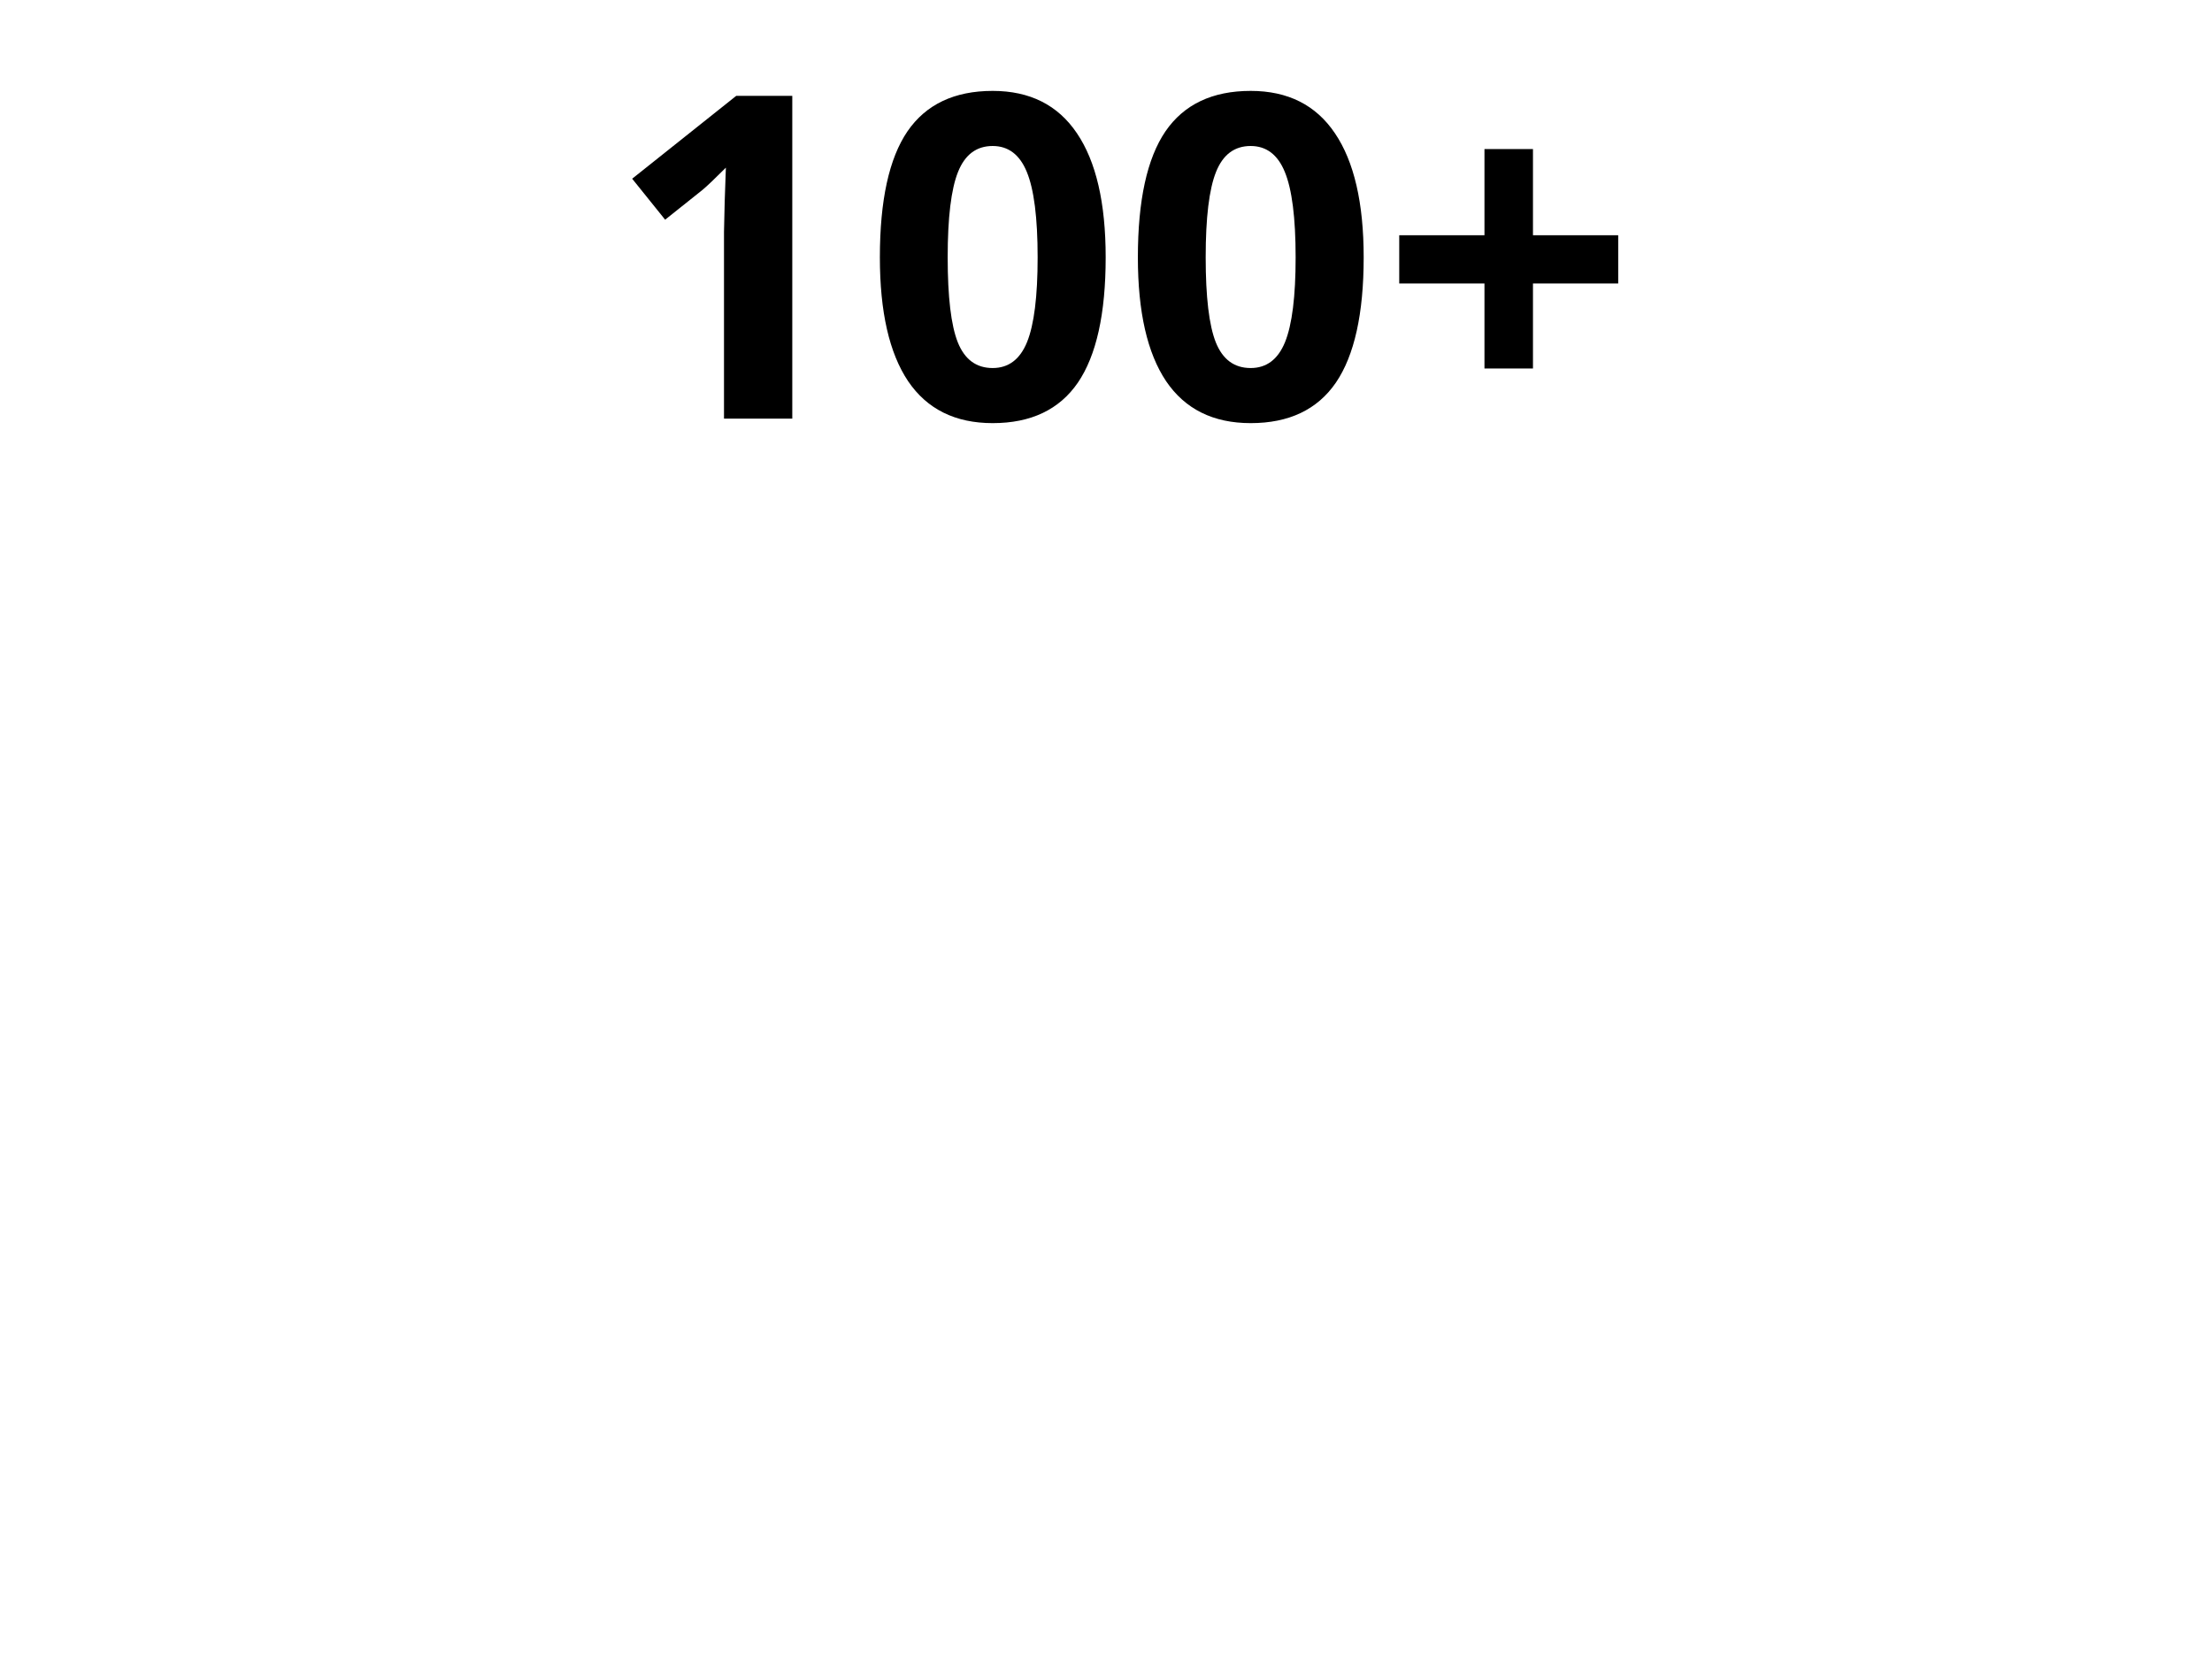
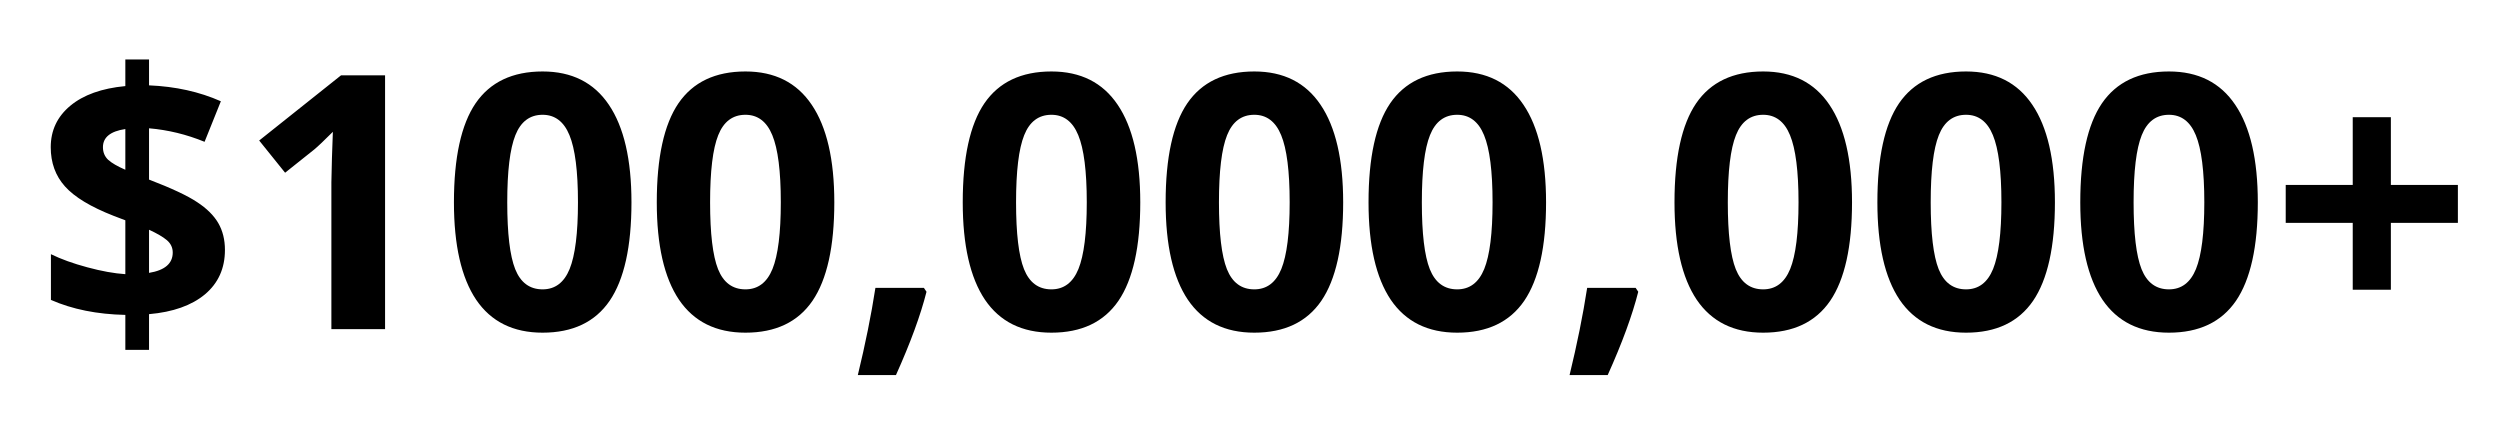
- <svg xmlns="http://www.w3.org/2000/svg" version="1.1" width="640" height="480" viewBox="0 0 640 480" xml:space="preserve">
+ <svg xmlns="http://www.w3.org/2000/svg" version="1.1" width="920" height="160" viewBox="0 0 920 160" xml:space="preserve">
  <defs>
</defs>
-   <g transform="matrix(4.36 0 0 4.36 324.76 80.05)" style="">
+   <g transform="matrix(4.36 0 0 4.36 461.62 80.05)" style="">
    <text xml:space="preserve" font-family="'Open Sans', sans-serif" font-size="30" font-style="normal" font-weight="normal" style="stroke: none; stroke-width: 1; stroke-dasharray: none; stroke-linecap: butt; stroke-dashoffset: 0; stroke-linejoin: miter; stroke-miterlimit: 4; fill: rgb(0,0,0); fill-rule: nonzero; opacity: 1; white-space: pre;">
-       <tspan x="-34.3" y="9.42" style="font-family: 'Open Sans', sans-serif; font-weight: bold; ">100+</tspan>
+       <tspan x="-102.89" y="9.42" style="font-family: 'Open Sans', sans-serif; font-weight: bold; ">$100,000,000+</tspan>
    </text>
  </g>
</svg>
